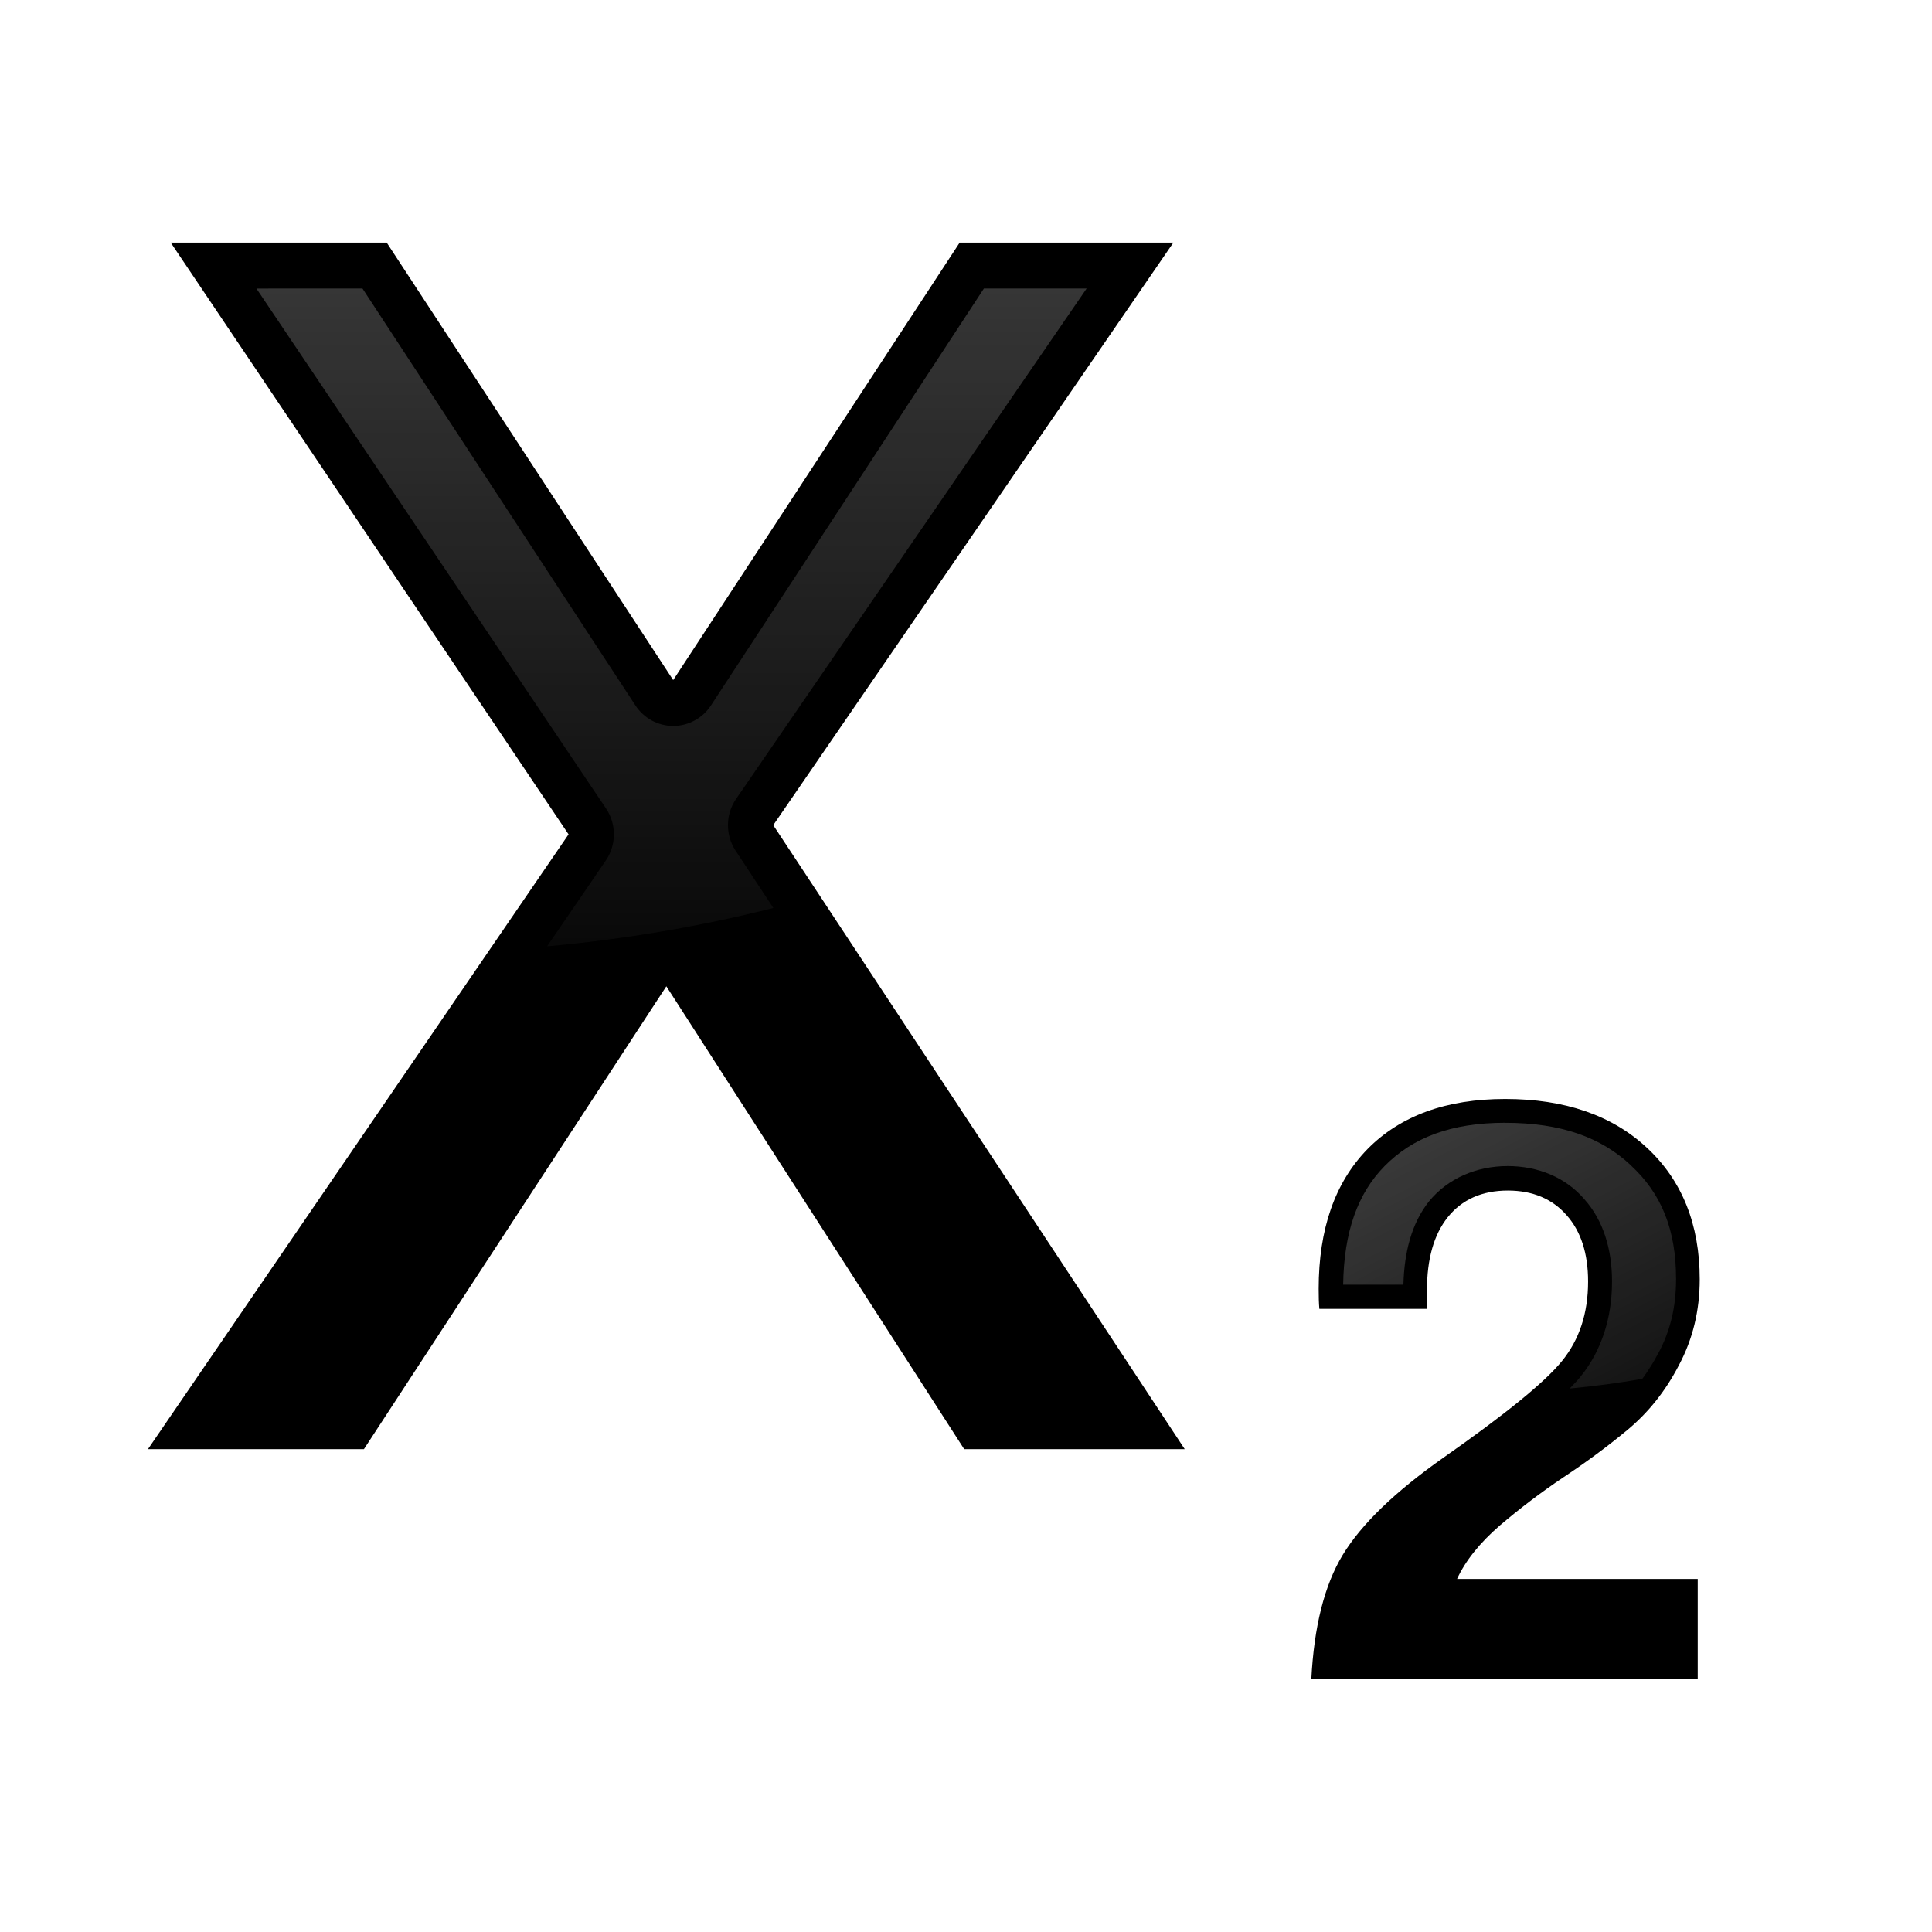
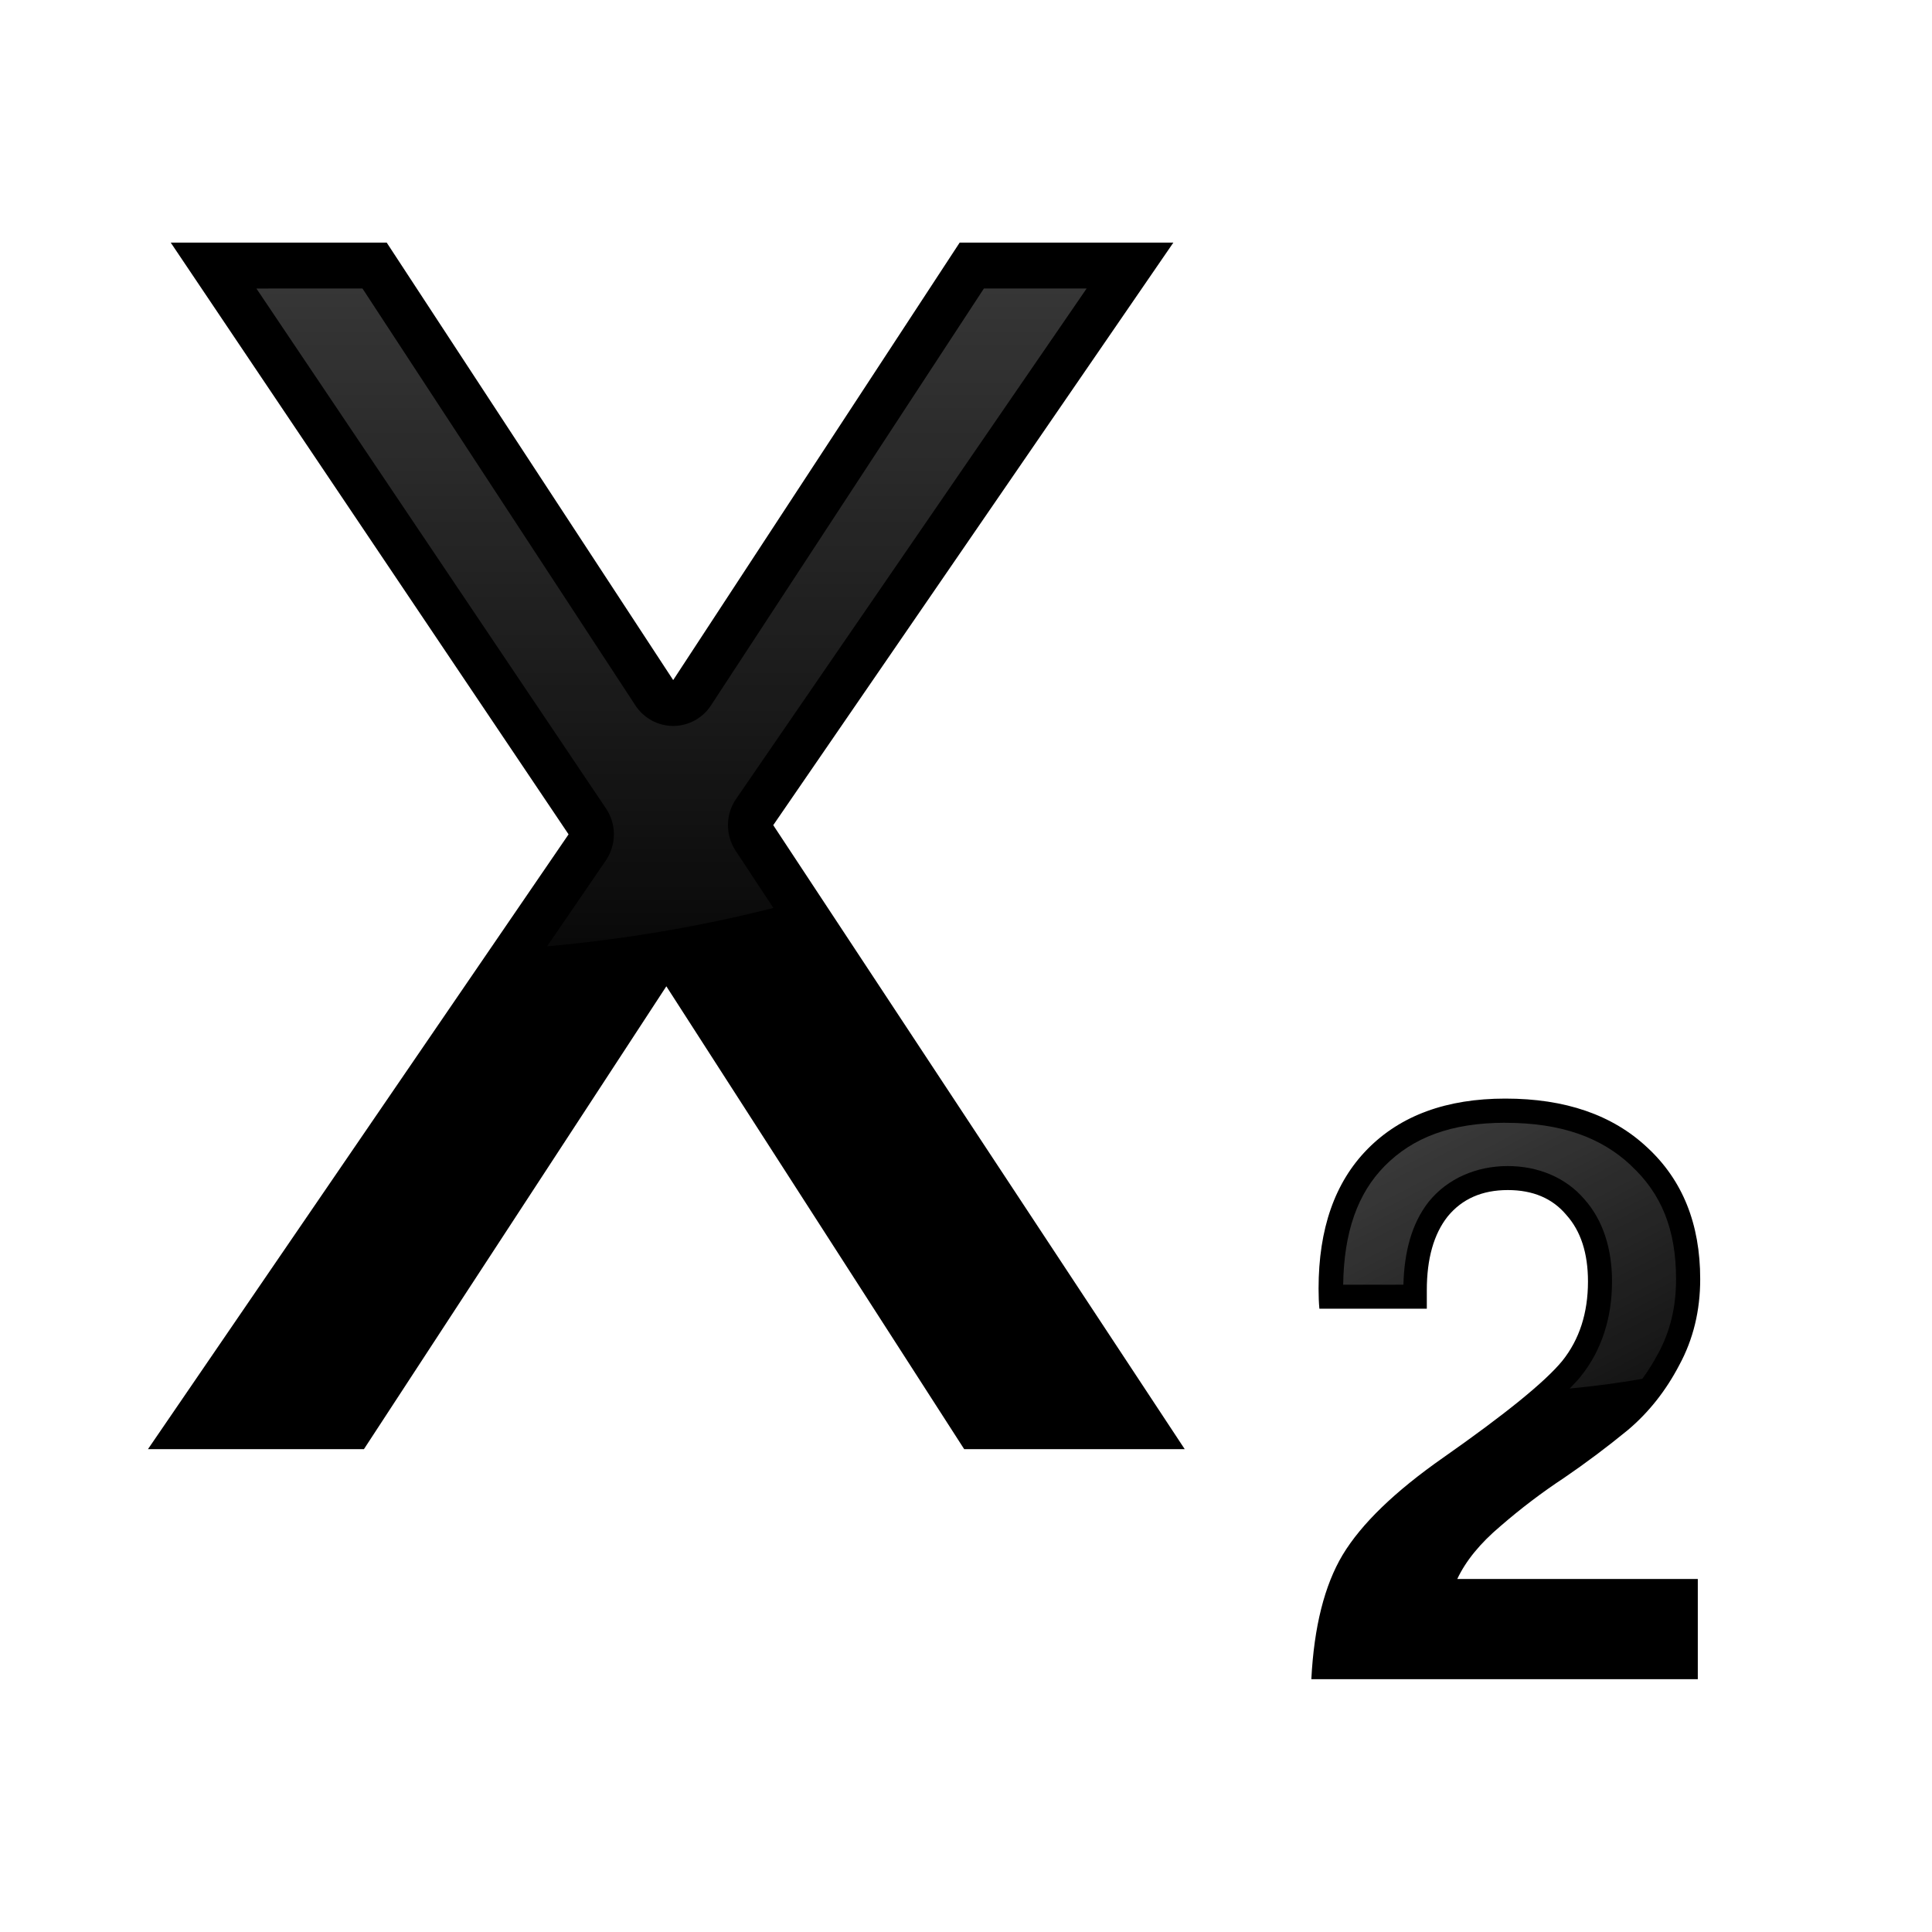
<svg xmlns="http://www.w3.org/2000/svg" xmlns:xlink="http://www.w3.org/1999/xlink" height="32" viewBox="0 0 8.467 8.467" width="32">
  <linearGradient id="a">
    <stop offset="0" stop-color="#5c5c5c" />
    <stop offset="1" stop-color="#5c5c5c" stop-opacity="0" />
  </linearGradient>
  <linearGradient id="b" gradientUnits="userSpaceOnUse" x1="15.281" x2="15.281" xlink:href="#a" y1="268.424" y2="288.533" />
  <linearGradient id="c" gradientUnits="userSpaceOnUse" x1="21.929" x2="29.041" xlink:href="#a" y1="262.402" y2="276.3" />
  <g transform="matrix(.25 0 0 .2531996 0 -68.30837)">
    <path d="m13.555 284.063 7.213 10.8h-3.866l-5.221-8.011-5.301 8.011h-3.786l7.373-10.641-6.974-10.242h3.786l5.022 7.572 5.022-7.572h3.746z" stroke-width=".998" />
    <path d="m4.495 274.775 6.129 9a.795.795 0 0 1 -.004.9l-1.029 1.485a17.462 11.113 0 0 0 3.966-.664l-.662-.991a.795.795 0 0 1 .008-.895l6.146-8.836h-1.801l-4.785 7.217a.795.795 0 0 1 -1.324 0l-4.785-7.217z" fill="url(#b)" opacity=".85" />
  </g>
  <g transform="matrix(.1875 0 0 .1875 1.674633 -44.85006)">
-     <text font-family="sans-serif" font-size="18.741" letter-spacing="0" stroke-width=".469" word-spacing="0" x="21.156" y="278.45">
-       <tspan font-family="FreeSans" font-weight="bold" stroke-width=".469" x="21.156" y="278.45">2</tspan>
-     </text>
+     <path d="m30.808 269.098q0 1.106-.487 2.005-.469.9-1.199 1.518-.731.6-1.499 1.124-.768.506-1.481 1.124-.712.6-1.012 1.237h5.622v2.343h-9.033q.094-1.837.731-2.905.656-1.087 2.343-2.268 2.193-1.537 2.792-2.268.6-.75.6-1.855 0-.993-.506-1.556-.487-.581-1.368-.581-.9 0-1.406.618-.487.618-.487 1.724v.431h-2.511q-.019-.206-.019-.469 0-2.099 1.143-3.261 1.162-1.181 3.223-1.181 2.099 0 3.317 1.143 1.237 1.143 1.237 3.074z" stroke-width=".469" />
    <path d="m26.254 265.443c-1.267 0-2.166.345-2.824 1.014-.625.636-.949 1.531-.967 2.771h1.408c.02-.76.191-1.431.592-1.939a.563.563 0 0 1 .006-.008c.44-.538 1.111-.826 1.84-.826.708 0 1.36.267 1.793.777.442.496.645 1.169.645 1.922 0 .839-.239 1.602-.723 2.207a.563.563 0 0 1 -.004.006c-.075.092-.165.189-.263.288a11.113 5.292 0 0 0 1.698-.227c.132-.182.256-.374.365-.584a.563.563 0 0 1 .006-.008c.279-.514.418-1.083.418-1.738 0-1.167-.347-2.003-1.056-2.658a.563.563 0 0 1 -.002-.004c-.695-.652-1.635-.992-2.932-.992z" fill="url(#c)" opacity=".85" />
  </g>
</svg>
